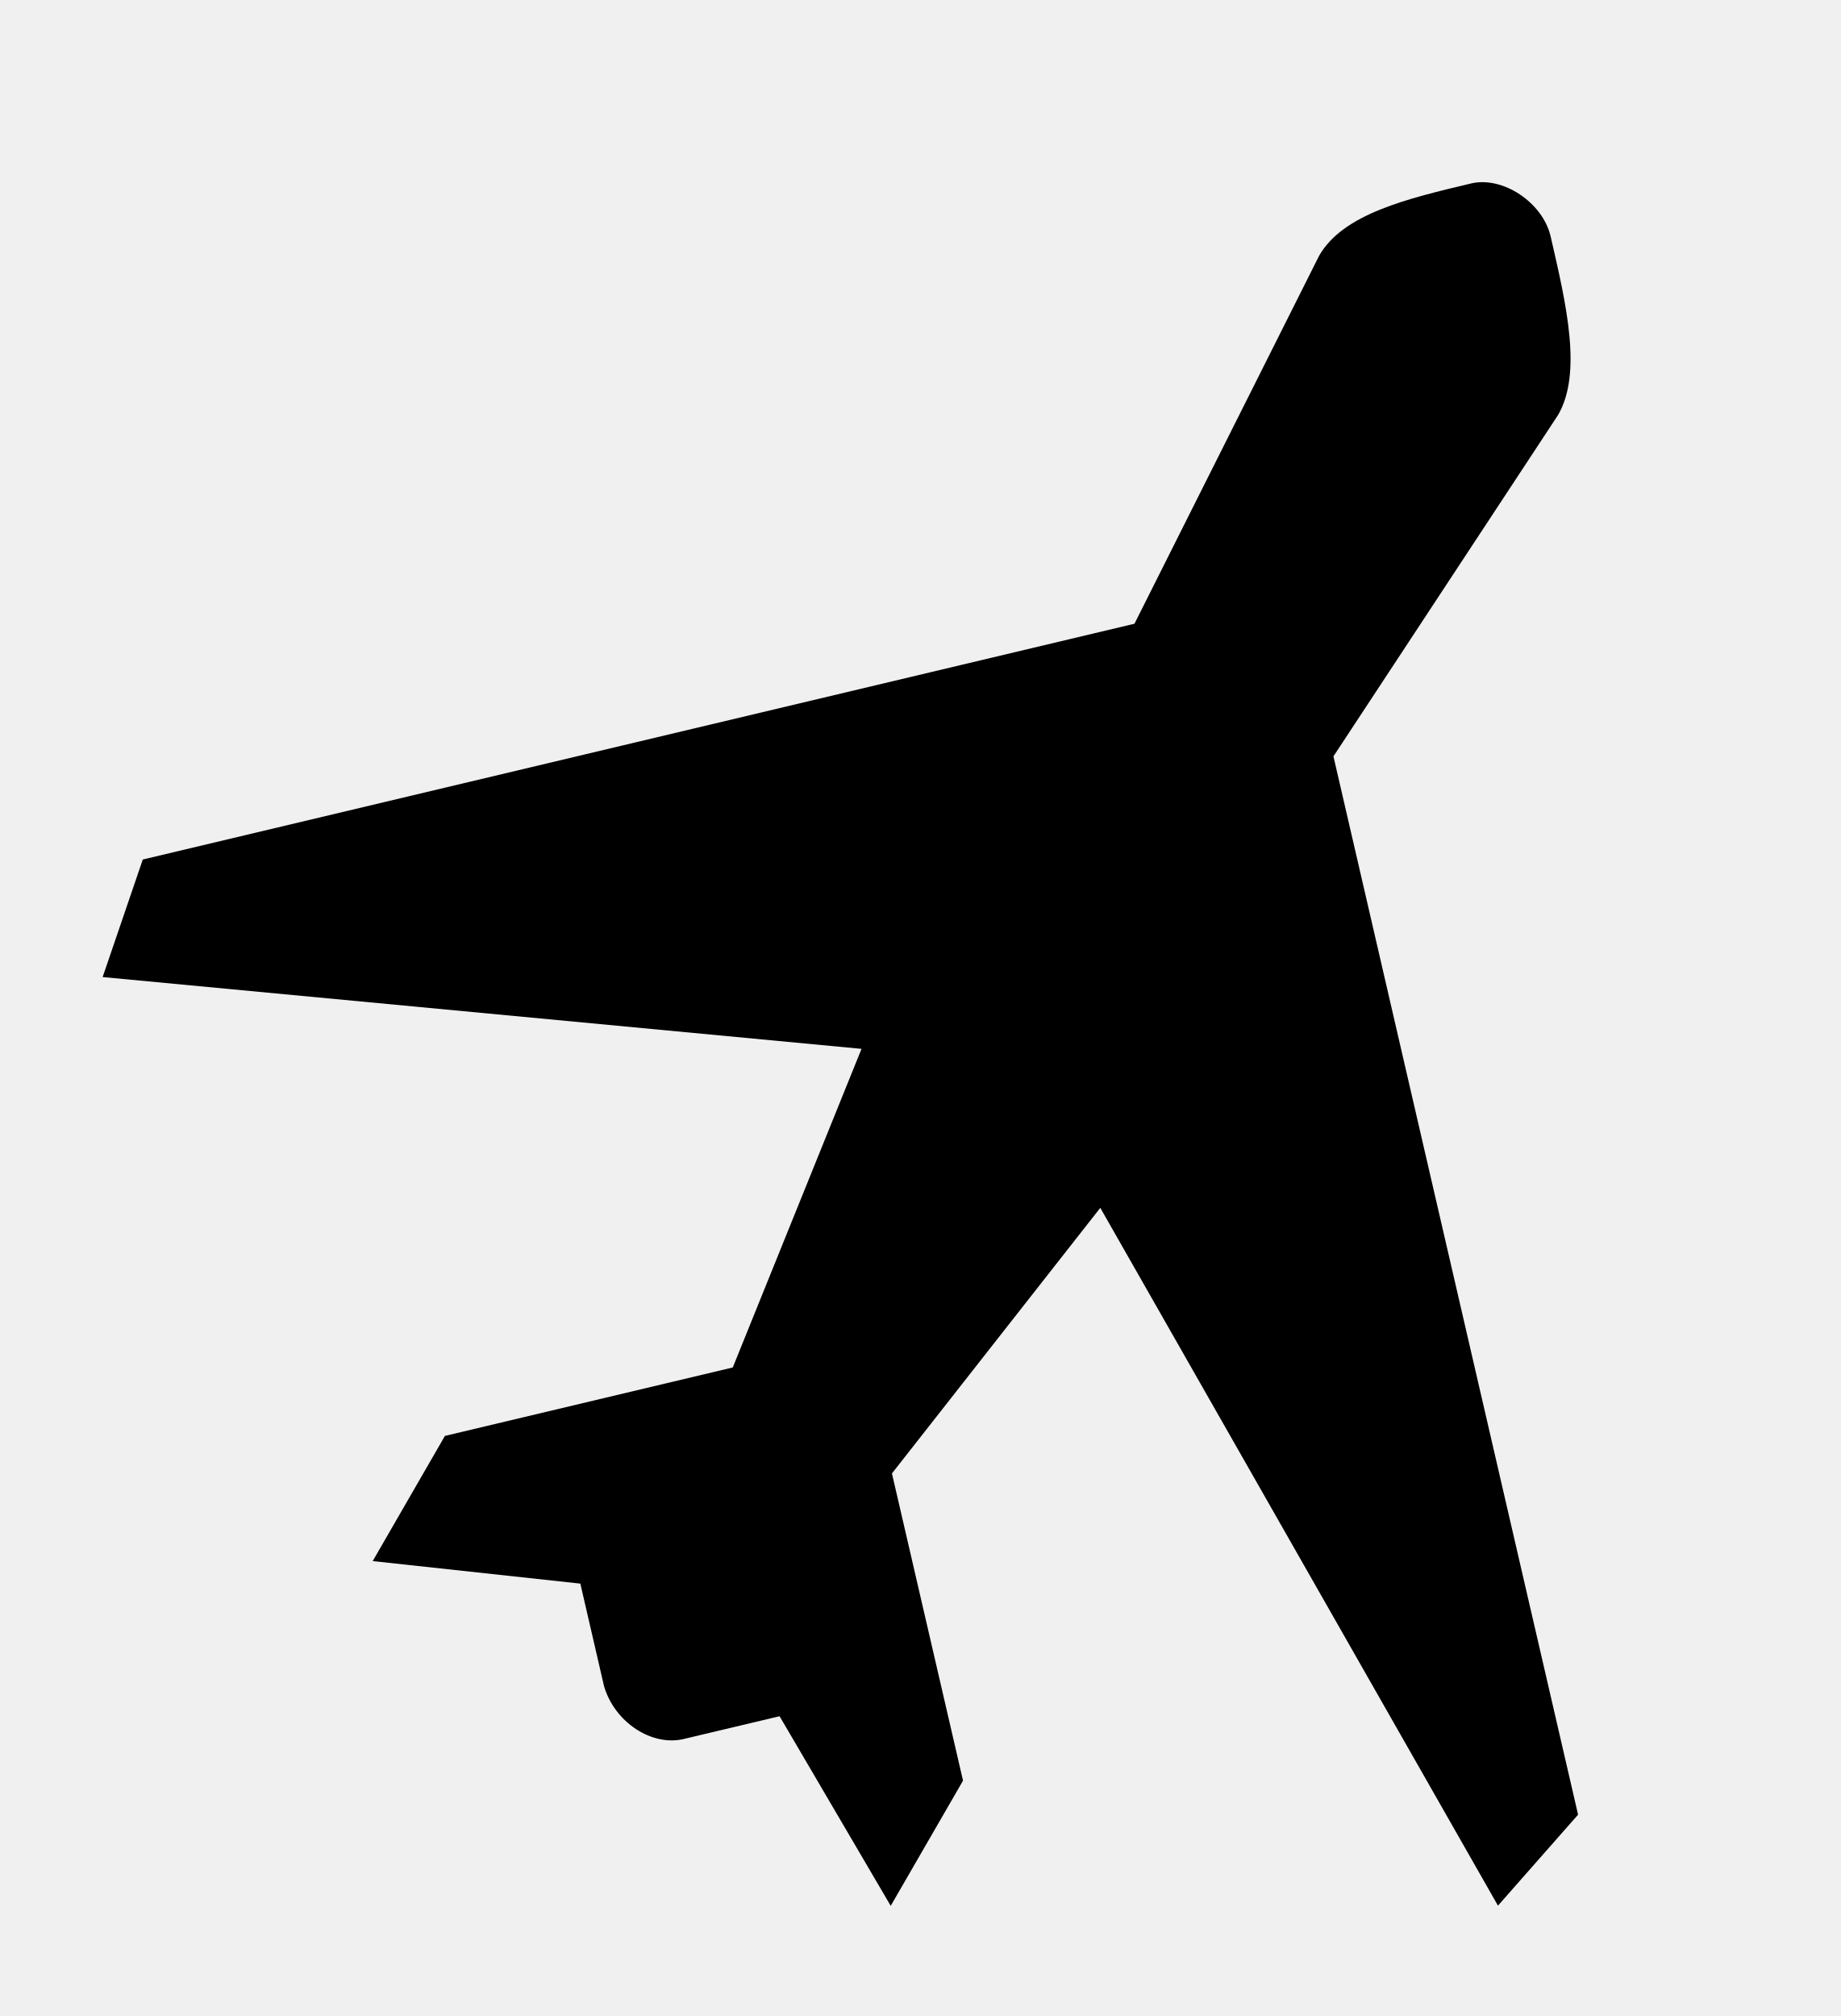
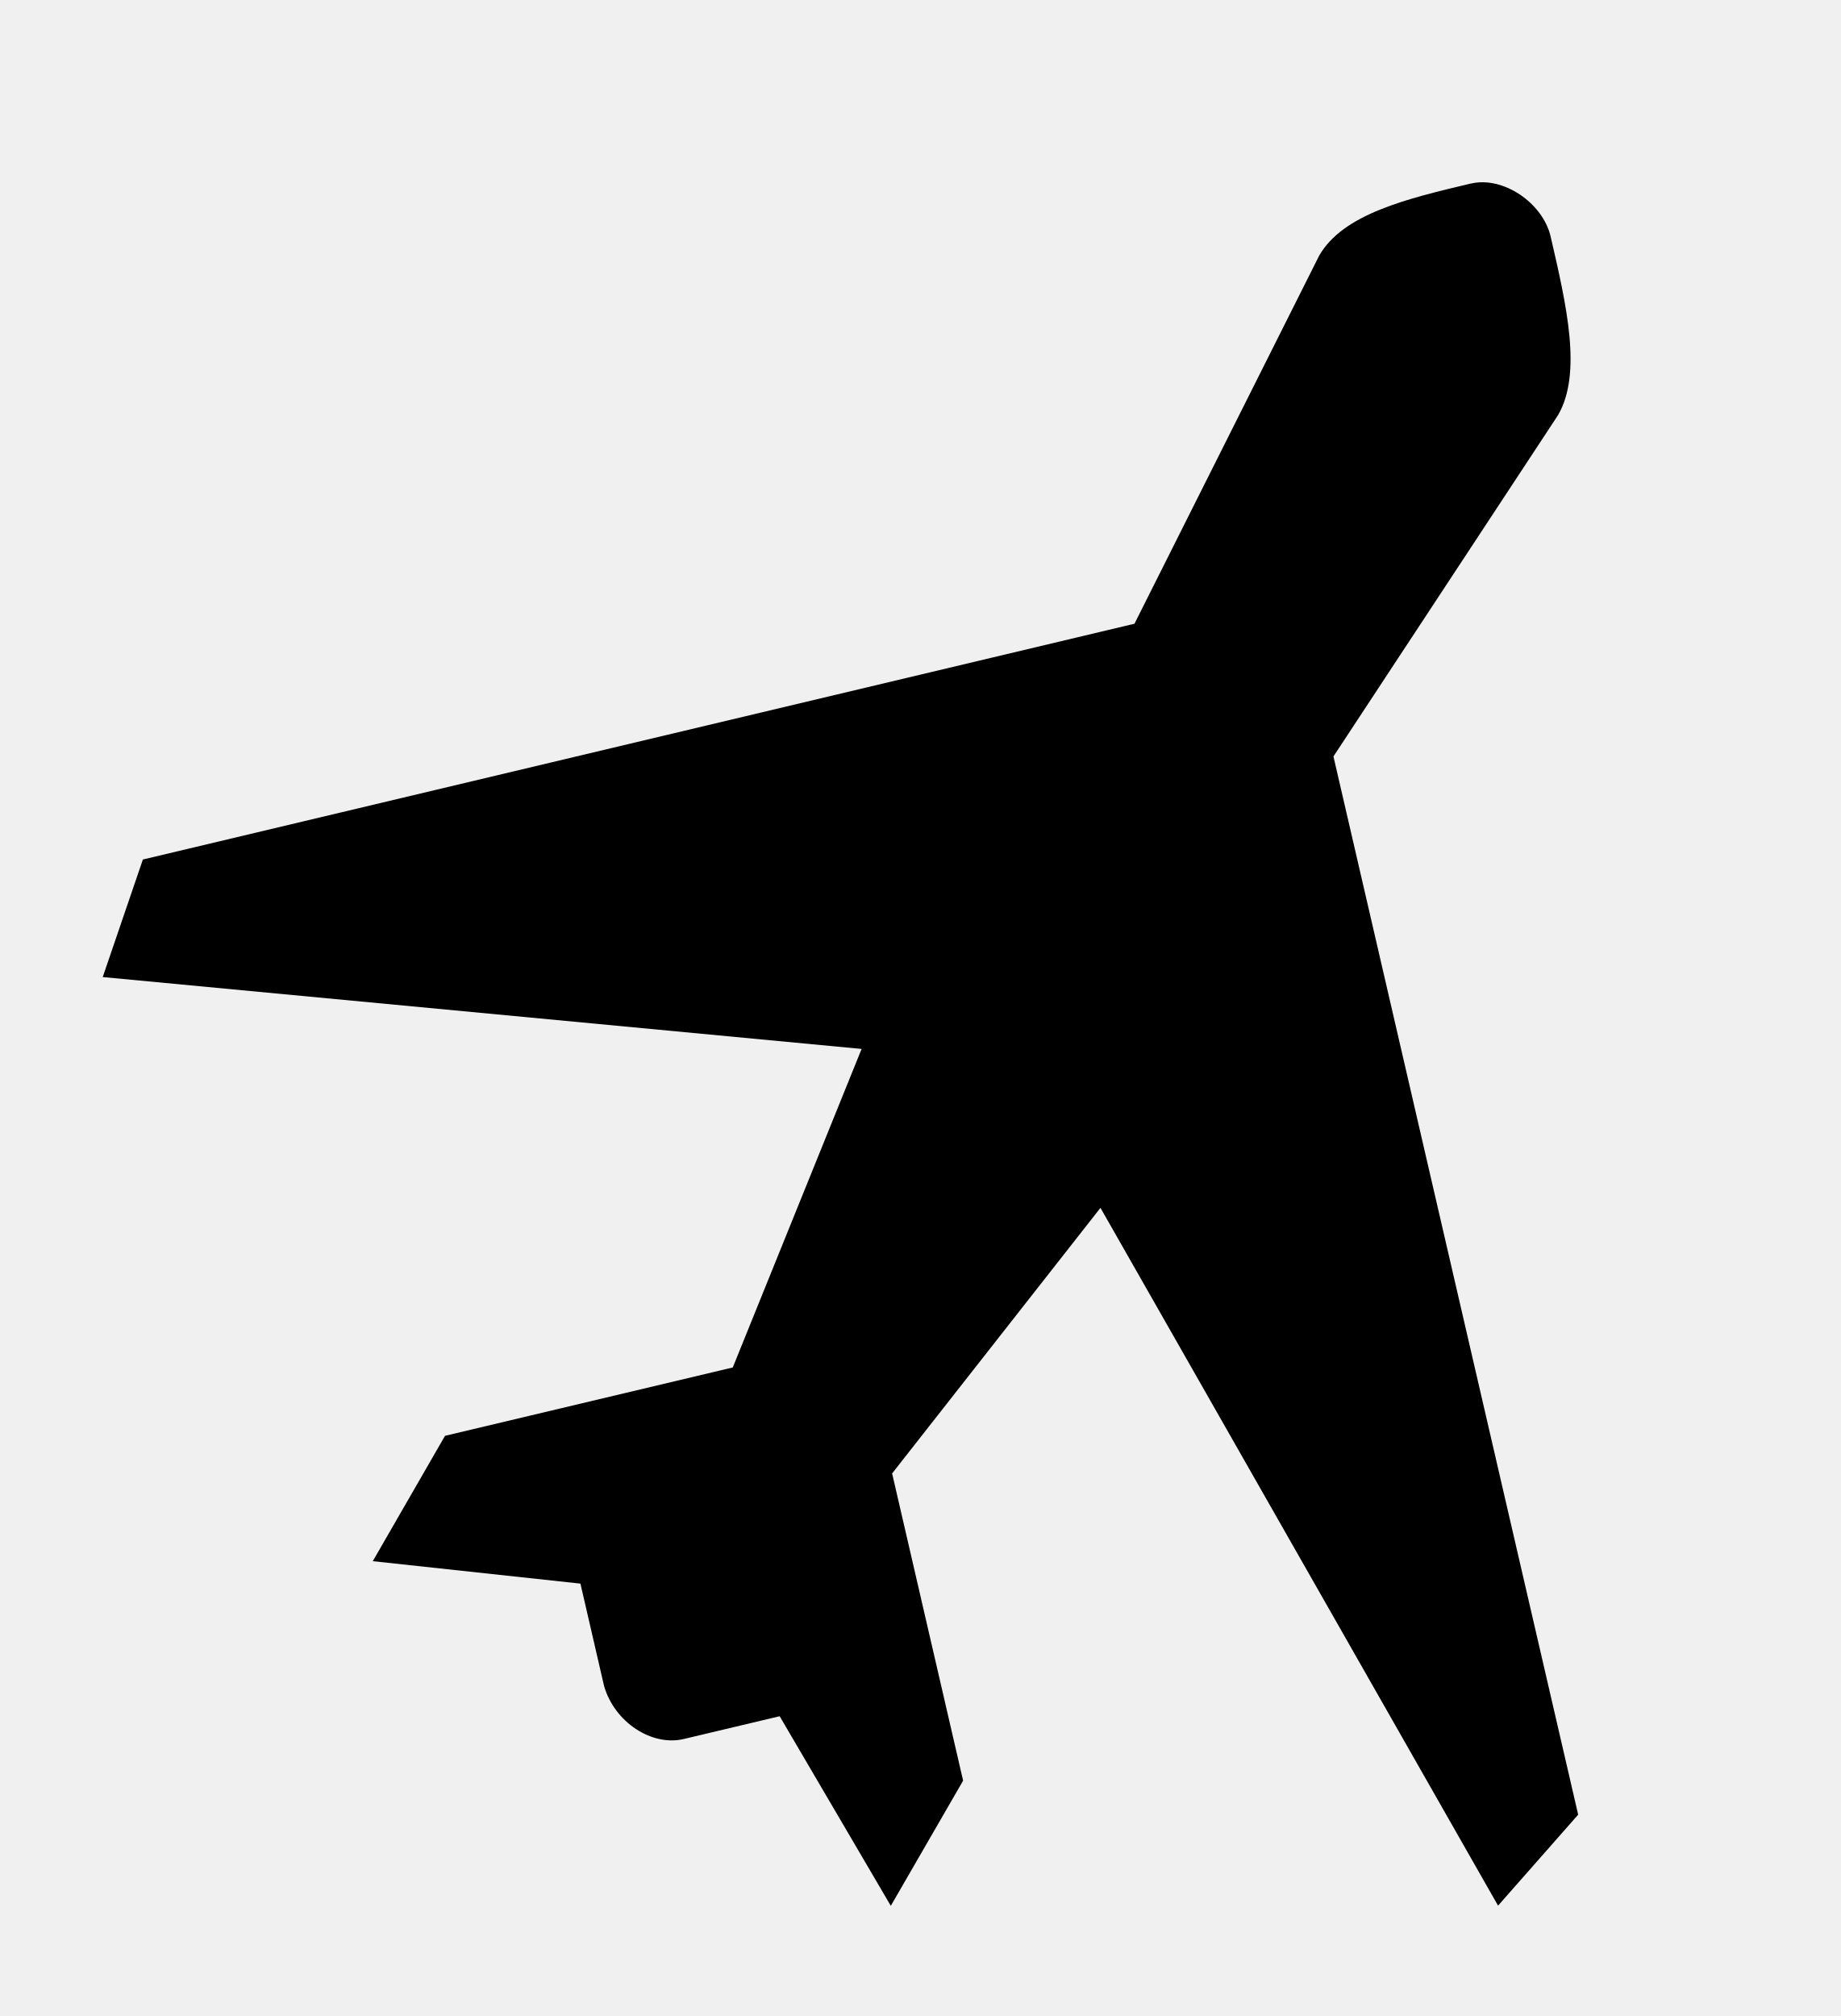
- <svg xmlns="http://www.w3.org/2000/svg" width="21" height="23" viewBox="0 0 21 23">
+ <svg xmlns="http://www.w3.org/2000/svg" width="21" height="23">
  <g clip-path="url(#clip0)">
-     <path d="M16.783 2.093C16.055 2.266 15.323 2.44 15.05 2.917L12.943 7.116L1.629 9.806L1.171 11.147L9.829 11.966L8.36 15.601L5.076 16.382L4.252 17.81L6.621 18.067L6.891 19.236C7.012 19.65 7.436 19.926 7.799 19.84L8.894 19.58L10.162 21.743L10.987 20.315L10.176 16.81L12.553 13.78L17.09 21.741L18.004 20.703L15.213 8.629L17.776 4.734C18.052 4.257 17.872 3.479 17.691 2.698C17.602 2.311 17.146 2.007 16.783 2.093Z" />
+     <path d="M16.783 2.093c-.728.173-1.46.347-1.733.824l-2.107 4.199L1.63 9.806l-.458 1.341 8.658.82-1.47 3.634-3.283.78-.824 1.43 2.369.256.27 1.169c.12.414.545.69.908.604l1.095-.26 1.268 2.163.825-1.428-.81-3.505 2.377-3.03 4.536 7.961.914-1.038L15.213 8.63l2.563-3.895c.276-.477.096-1.255-.085-2.036-.09-.387-.545-.691-.908-.605z" />
  </g>
  <defs>
    <clipPath id="clip0">
-       <rect width="20.826" height="21.12" fill="white" transform="translate(0 0.959961)" />
+       <path fill="#fff" transform="translate(0 .96)" d="M0 0h20.826v21.12H0z" />
    </clipPath>
  </defs>
</svg>
